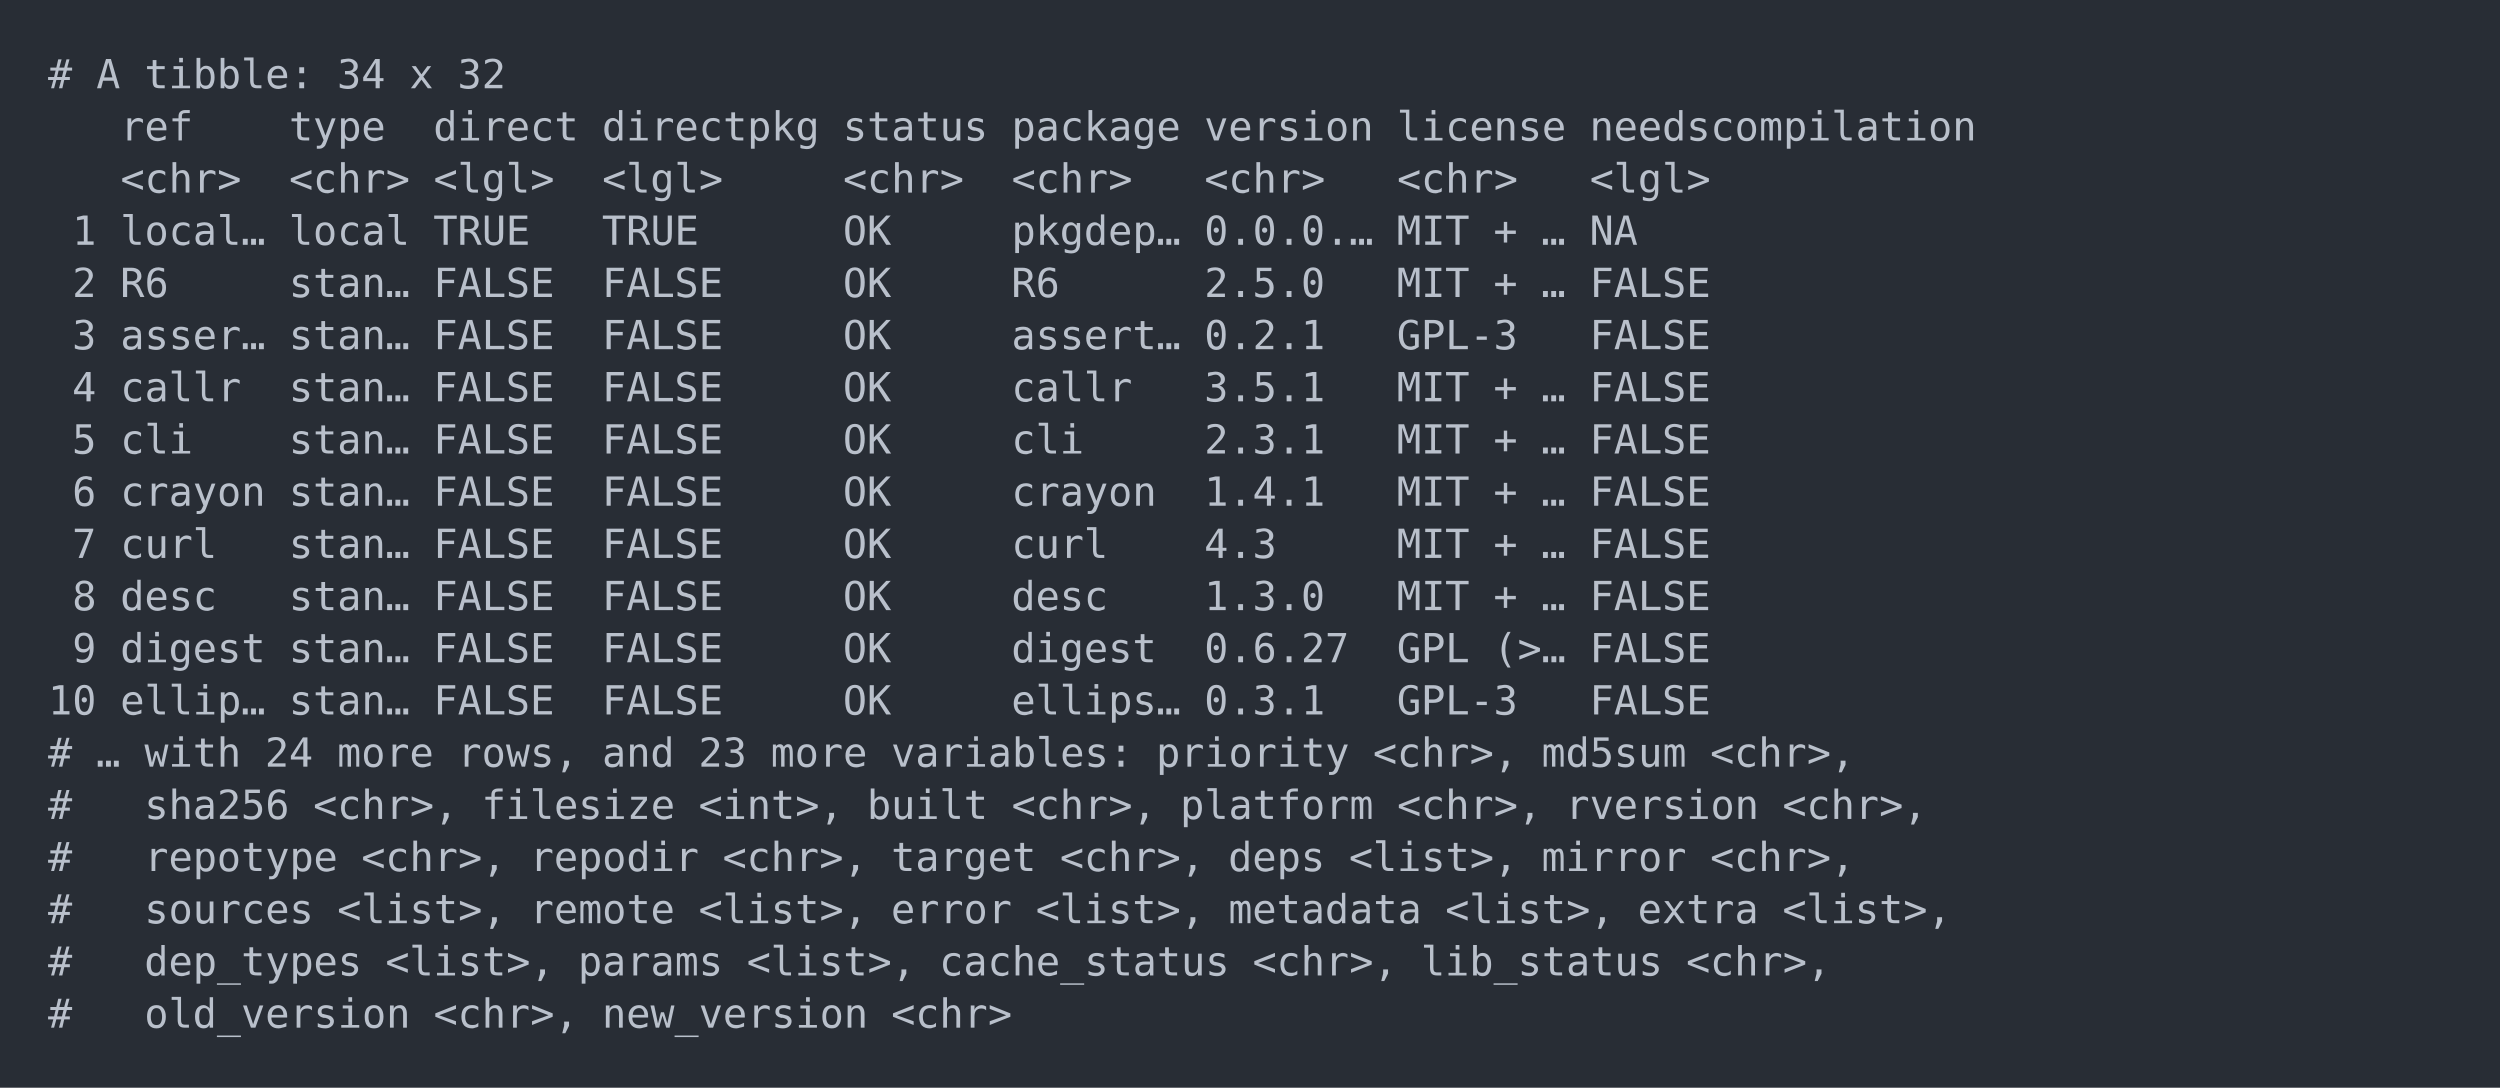
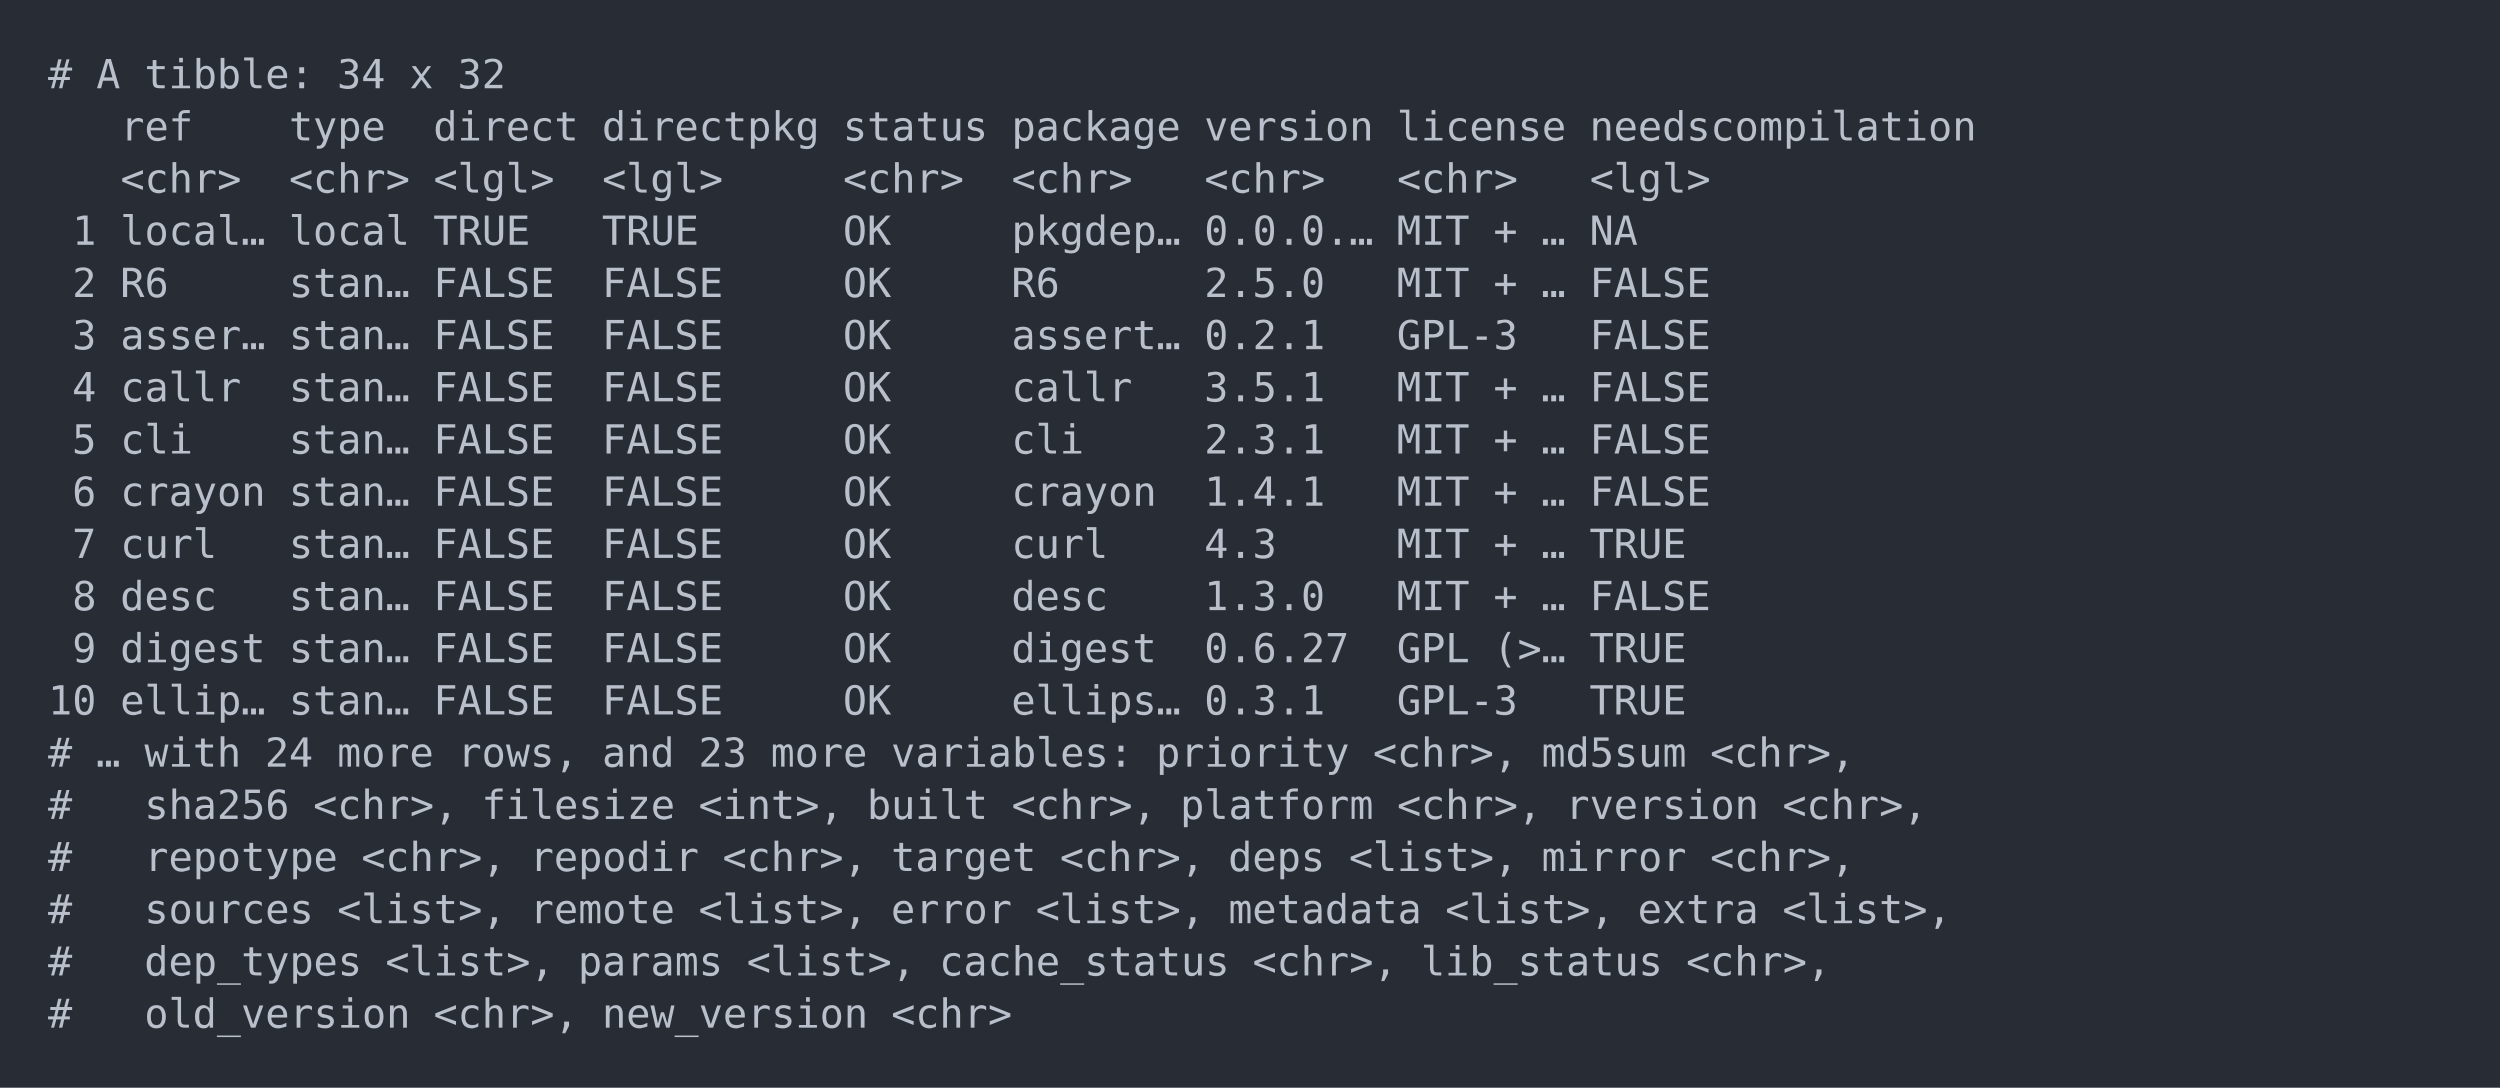
<svg xmlns="http://www.w3.org/2000/svg" xmlns:xlink="http://www.w3.org/1999/xlink" width="1040" height="452.49">
  <rect width="1040" height="452.49" rx="0" ry="0" class="a" />
  <svg height="412.49" viewBox="0 0 100 41.249" width="1000" x="20" y="20">
    <style>.a{fill:rgb(40,45,53)}.b{font-family:'Fira Code',Monaco,Consolas,Menlo,'Bitstream Vera Sans Mono','Powerline Symbols',monospace}.c{fill:transparent}.d{fill:rgb(185,192,203);white-space:pre}</style>
    <g font-family="'Fira Code',Monaco,Consolas,Menlo,'Bitstream Vera Sans Mono','Powerline Symbols',monospace" font-size="1.67" class="b">
      <defs>
        <symbol id="a">
          <rect height="20" width="100" x="0" y="0" class="c" />
        </symbol>
      </defs>
      <rect height="41.249" width="100" class="a" />
      <svg x="0" y="0" width="100">
        <svg x="0">
          <use xlink:href="#a" />
          <text x="0" y="1.67" class="d">#</text>
          <text x="2.004" y="1.67" class="d">A</text>
          <text x="4.008" y="1.67" class="d">tibble:</text>
          <text x="12.024" y="1.67" class="d">34</text>
          <text x="15.03" y="1.67" class="d">x</text>
          <text x="17.034" y="1.67" class="d">32</text>
          <text x="3.006" y="3.841" class="d">ref</text>
          <text x="10.02" y="3.841" class="d">type</text>
          <text x="16.032" y="3.841" class="d">direct</text>
          <text x="23.046" y="3.841" class="d">directpkg</text>
          <text x="33.066" y="3.841" class="d">status</text>
          <text x="40.08" y="3.841" class="d">package</text>
          <text x="48.096" y="3.841" class="d">version</text>
          <text x="56.112" y="3.841" class="d">license</text>
          <text x="64.128" y="3.841" class="d">needscompilation</text>
          <text x="3.006" y="6.012" class="d">&lt;chr&gt;</text>
          <text x="10.02" y="6.012" class="d">&lt;chr&gt;</text>
          <text x="16.032" y="6.012" class="d">&lt;lgl&gt;</text>
          <text x="23.046" y="6.012" class="d">&lt;lgl&gt;</text>
          <text x="33.066" y="6.012" class="d">&lt;chr&gt;</text>
          <text x="40.08" y="6.012" class="d">&lt;chr&gt;</text>
          <text x="48.096" y="6.012" class="d">&lt;chr&gt;</text>
          <text x="56.112" y="6.012" class="d">&lt;chr&gt;</text>
          <text x="64.128" y="6.012" class="d">&lt;lgl&gt;</text>
          <text x="1.002" y="8.183" class="d">1</text>
          <text x="3.006" y="8.183" class="d">local…</text>
          <text x="10.02" y="8.183" class="d">local</text>
          <text x="16.032" y="8.183" class="d">TRUE</text>
          <text x="23.046" y="8.183" class="d">TRUE</text>
          <text x="33.066" y="8.183" class="d">OK</text>
          <text x="40.08" y="8.183" class="d">pkgdep…</text>
          <text x="48.096" y="8.183" class="d">0.0.0.…</text>
          <text x="56.112" y="8.183" class="d">MIT</text>
          <text x="60.12" y="8.183" class="d">+</text>
          <text x="62.124" y="8.183" class="d">…</text>
          <text x="64.128" y="8.183" class="d">NA</text>
          <text x="1.002" y="10.354" class="d">2</text>
          <text x="3.006" y="10.354" class="d">R6</text>
          <text x="10.02" y="10.354" class="d">stan…</text>
          <text x="16.032" y="10.354" class="d">FALSE</text>
          <text x="23.046" y="10.354" class="d">FALSE</text>
          <text x="33.066" y="10.354" class="d">OK</text>
          <text x="40.08" y="10.354" class="d">R6</text>
          <text x="48.096" y="10.354" class="d">2.5.0</text>
          <text x="56.112" y="10.354" class="d">MIT</text>
          <text x="60.12" y="10.354" class="d">+</text>
          <text x="62.124" y="10.354" class="d">…</text>
          <text x="64.128" y="10.354" class="d">FALSE</text>
          <text x="1.002" y="12.525" class="d">3</text>
          <text x="3.006" y="12.525" class="d">asser…</text>
          <text x="10.02" y="12.525" class="d">stan…</text>
          <text x="16.032" y="12.525" class="d">FALSE</text>
          <text x="23.046" y="12.525" class="d">FALSE</text>
          <text x="33.066" y="12.525" class="d">OK</text>
          <text x="40.08" y="12.525" class="d">assert…</text>
          <text x="48.096" y="12.525" class="d">0.2.1</text>
          <text x="56.112" y="12.525" class="d">GPL-3</text>
          <text x="64.128" y="12.525" class="d">FALSE</text>
          <text x="1.002" y="14.696" class="d">4</text>
          <text x="3.006" y="14.696" class="d">callr</text>
          <text x="10.02" y="14.696" class="d">stan…</text>
          <text x="16.032" y="14.696" class="d">FALSE</text>
          <text x="23.046" y="14.696" class="d">FALSE</text>
          <text x="33.066" y="14.696" class="d">OK</text>
          <text x="40.08" y="14.696" class="d">callr</text>
          <text x="48.096" y="14.696" class="d">3.5.1</text>
          <text x="56.112" y="14.696" class="d">MIT</text>
          <text x="60.12" y="14.696" class="d">+</text>
          <text x="62.124" y="14.696" class="d">…</text>
          <text x="64.128" y="14.696" class="d">FALSE</text>
          <text x="1.002" y="16.867" class="d">5</text>
          <text x="3.006" y="16.867" class="d">cli</text>
          <text x="10.02" y="16.867" class="d">stan…</text>
          <text x="16.032" y="16.867" class="d">FALSE</text>
          <text x="23.046" y="16.867" class="d">FALSE</text>
          <text x="33.066" y="16.867" class="d">OK</text>
          <text x="40.08" y="16.867" class="d">cli</text>
          <text x="48.096" y="16.867" class="d">2.3.1</text>
          <text x="56.112" y="16.867" class="d">MIT</text>
          <text x="60.12" y="16.867" class="d">+</text>
          <text x="62.124" y="16.867" class="d">…</text>
          <text x="64.128" y="16.867" class="d">FALSE</text>
          <text x="1.002" y="19.038" class="d">6</text>
          <text x="3.006" y="19.038" class="d">crayon</text>
          <text x="10.02" y="19.038" class="d">stan…</text>
          <text x="16.032" y="19.038" class="d">FALSE</text>
          <text x="23.046" y="19.038" class="d">FALSE</text>
          <text x="33.066" y="19.038" class="d">OK</text>
          <text x="40.08" y="19.038" class="d">crayon</text>
          <text x="48.096" y="19.038" class="d">1.4.1</text>
          <text x="56.112" y="19.038" class="d">MIT</text>
          <text x="60.12" y="19.038" class="d">+</text>
          <text x="62.124" y="19.038" class="d">…</text>
          <text x="64.128" y="19.038" class="d">FALSE</text>
          <text x="1.002" y="21.209" class="d">7</text>
          <text x="3.006" y="21.209" class="d">curl</text>
          <text x="10.02" y="21.209" class="d">stan…</text>
          <text x="16.032" y="21.209" class="d">FALSE</text>
          <text x="23.046" y="21.209" class="d">FALSE</text>
          <text x="33.066" y="21.209" class="d">OK</text>
          <text x="40.08" y="21.209" class="d">curl</text>
          <text x="48.096" y="21.209" class="d">4.3</text>
          <text x="56.112" y="21.209" class="d">MIT</text>
          <text x="60.12" y="21.209" class="d">+</text>
          <text x="62.124" y="21.209" class="d">…</text>
-           <text x="64.128" y="21.209" class="d">FALSE</text>
+           <text x="64.128" y="21.209" class="d">TRUE</text>
          <text x="1.002" y="23.38" class="d">8</text>
          <text x="3.006" y="23.38" class="d">desc</text>
          <text x="10.02" y="23.38" class="d">stan…</text>
          <text x="16.032" y="23.38" class="d">FALSE</text>
          <text x="23.046" y="23.38" class="d">FALSE</text>
          <text x="33.066" y="23.38" class="d">OK</text>
          <text x="40.08" y="23.38" class="d">desc</text>
          <text x="48.096" y="23.38" class="d">1.3.0</text>
          <text x="56.112" y="23.38" class="d">MIT</text>
          <text x="60.12" y="23.38" class="d">+</text>
          <text x="62.124" y="23.38" class="d">…</text>
          <text x="64.128" y="23.38" class="d">FALSE</text>
          <text x="1.002" y="25.551" class="d">9</text>
          <text x="3.006" y="25.551" class="d">digest</text>
          <text x="10.02" y="25.551" class="d">stan…</text>
          <text x="16.032" y="25.551" class="d">FALSE</text>
          <text x="23.046" y="25.551" class="d">FALSE</text>
          <text x="33.066" y="25.551" class="d">OK</text>
          <text x="40.08" y="25.551" class="d">digest</text>
          <text x="48.096" y="25.551" class="d">0.6.27</text>
          <text x="56.112" y="25.551" class="d">GPL</text>
          <text x="60.12" y="25.551" class="d">(&gt;…</text>
-           <text x="64.128" y="25.551" class="d">FALSE</text>
+           <text x="64.128" y="25.551" class="d">TRUE</text>
          <text x="0" y="27.722" class="d">10</text>
          <text x="3.006" y="27.722" class="d">ellip…</text>
          <text x="10.02" y="27.722" class="d">stan…</text>
          <text x="16.032" y="27.722" class="d">FALSE</text>
          <text x="23.046" y="27.722" class="d">FALSE</text>
          <text x="33.066" y="27.722" class="d">OK</text>
          <text x="40.08" y="27.722" class="d">ellips…</text>
          <text x="48.096" y="27.722" class="d">0.3.1</text>
          <text x="56.112" y="27.722" class="d">GPL-3</text>
-           <text x="64.128" y="27.722" class="d">FALSE</text>
+           <text x="64.128" y="27.722" class="d">TRUE</text>
          <text x="0" y="29.893" class="d">#</text>
          <text x="2.004" y="29.893" class="d">…</text>
          <text x="4.008" y="29.893" class="d">with</text>
          <text x="9.018" y="29.893" class="d">24</text>
          <text x="12.024" y="29.893" class="d">more</text>
          <text x="17.034" y="29.893" class="d">rows,</text>
          <text x="23.046" y="29.893" class="d">and</text>
          <text x="27.054" y="29.893" class="d">23</text>
          <text x="30.06" y="29.893" class="d">more</text>
          <text x="35.07" y="29.893" class="d">variables:</text>
          <text x="46.092" y="29.893" class="d">priority</text>
          <text x="55.11" y="29.893" class="d">&lt;chr&gt;,</text>
          <text x="62.124" y="29.893" class="d">md5sum</text>
          <text x="69.138" y="29.893" class="d">&lt;chr&gt;,</text>
          <text x="0" y="32.064" class="d">#</text>
          <text x="4.008" y="32.064" class="d">sha256</text>
          <text x="11.022" y="32.064" class="d">&lt;chr&gt;,</text>
          <text x="18.036" y="32.064" class="d">filesize</text>
          <text x="27.054" y="32.064" class="d">&lt;int&gt;,</text>
          <text x="34.068" y="32.064" class="d">built</text>
          <text x="40.08" y="32.064" class="d">&lt;chr&gt;,</text>
          <text x="47.094" y="32.064" class="d">platform</text>
          <text x="56.112" y="32.064" class="d">&lt;chr&gt;,</text>
          <text x="63.126" y="32.064" class="d">rversion</text>
          <text x="72.144" y="32.064" class="d">&lt;chr&gt;,</text>
          <text x="0" y="34.235" class="d">#</text>
          <text x="4.008" y="34.235" class="d">repotype</text>
          <text x="13.026" y="34.235" class="d">&lt;chr&gt;,</text>
          <text x="20.04" y="34.235" class="d">repodir</text>
          <text x="28.056" y="34.235" class="d">&lt;chr&gt;,</text>
          <text x="35.07" y="34.235" class="d">target</text>
          <text x="42.084" y="34.235" class="d">&lt;chr&gt;,</text>
          <text x="49.098" y="34.235" class="d">deps</text>
          <text x="54.108" y="34.235" class="d">&lt;list&gt;,</text>
          <text x="62.124" y="34.235" class="d">mirror</text>
          <text x="69.138" y="34.235" class="d">&lt;chr&gt;,</text>
          <text x="0" y="36.406" class="d">#</text>
          <text x="4.008" y="36.406" class="d">sources</text>
          <text x="12.024" y="36.406" class="d">&lt;list&gt;,</text>
          <text x="20.04" y="36.406" class="d">remote</text>
          <text x="27.054" y="36.406" class="d">&lt;list&gt;,</text>
          <text x="35.07" y="36.406" class="d">error</text>
          <text x="41.082" y="36.406" class="d">&lt;list&gt;,</text>
          <text x="49.098" y="36.406" class="d">metadata</text>
          <text x="58.116" y="36.406" class="d">&lt;list&gt;,</text>
          <text x="66.132" y="36.406" class="d">extra</text>
          <text x="72.144" y="36.406" class="d">&lt;list&gt;,</text>
          <text x="0" y="38.577" class="d">#</text>
          <text x="4.008" y="38.577" class="d">dep_types</text>
          <text x="14.028" y="38.577" class="d">&lt;list&gt;,</text>
          <text x="22.044" y="38.577" class="d">params</text>
          <text x="29.058" y="38.577" class="d">&lt;list&gt;,</text>
          <text x="37.074" y="38.577" class="d">cache_status</text>
          <text x="50.1" y="38.577" class="d">&lt;chr&gt;,</text>
          <text x="57.114" y="38.577" class="d">lib_status</text>
          <text x="68.136" y="38.577" class="d">&lt;chr&gt;,</text>
          <text x="0" y="40.748" class="d">#</text>
          <text x="4.008" y="40.748" class="d">old_version</text>
          <text x="16.032" y="40.748" class="d">&lt;chr&gt;,</text>
          <text x="23.046" y="40.748" class="d">new_version</text>
          <text x="35.07" y="40.748" class="d">&lt;chr&gt;</text>
        </svg>
      </svg>
    </g>
  </svg>
</svg>
